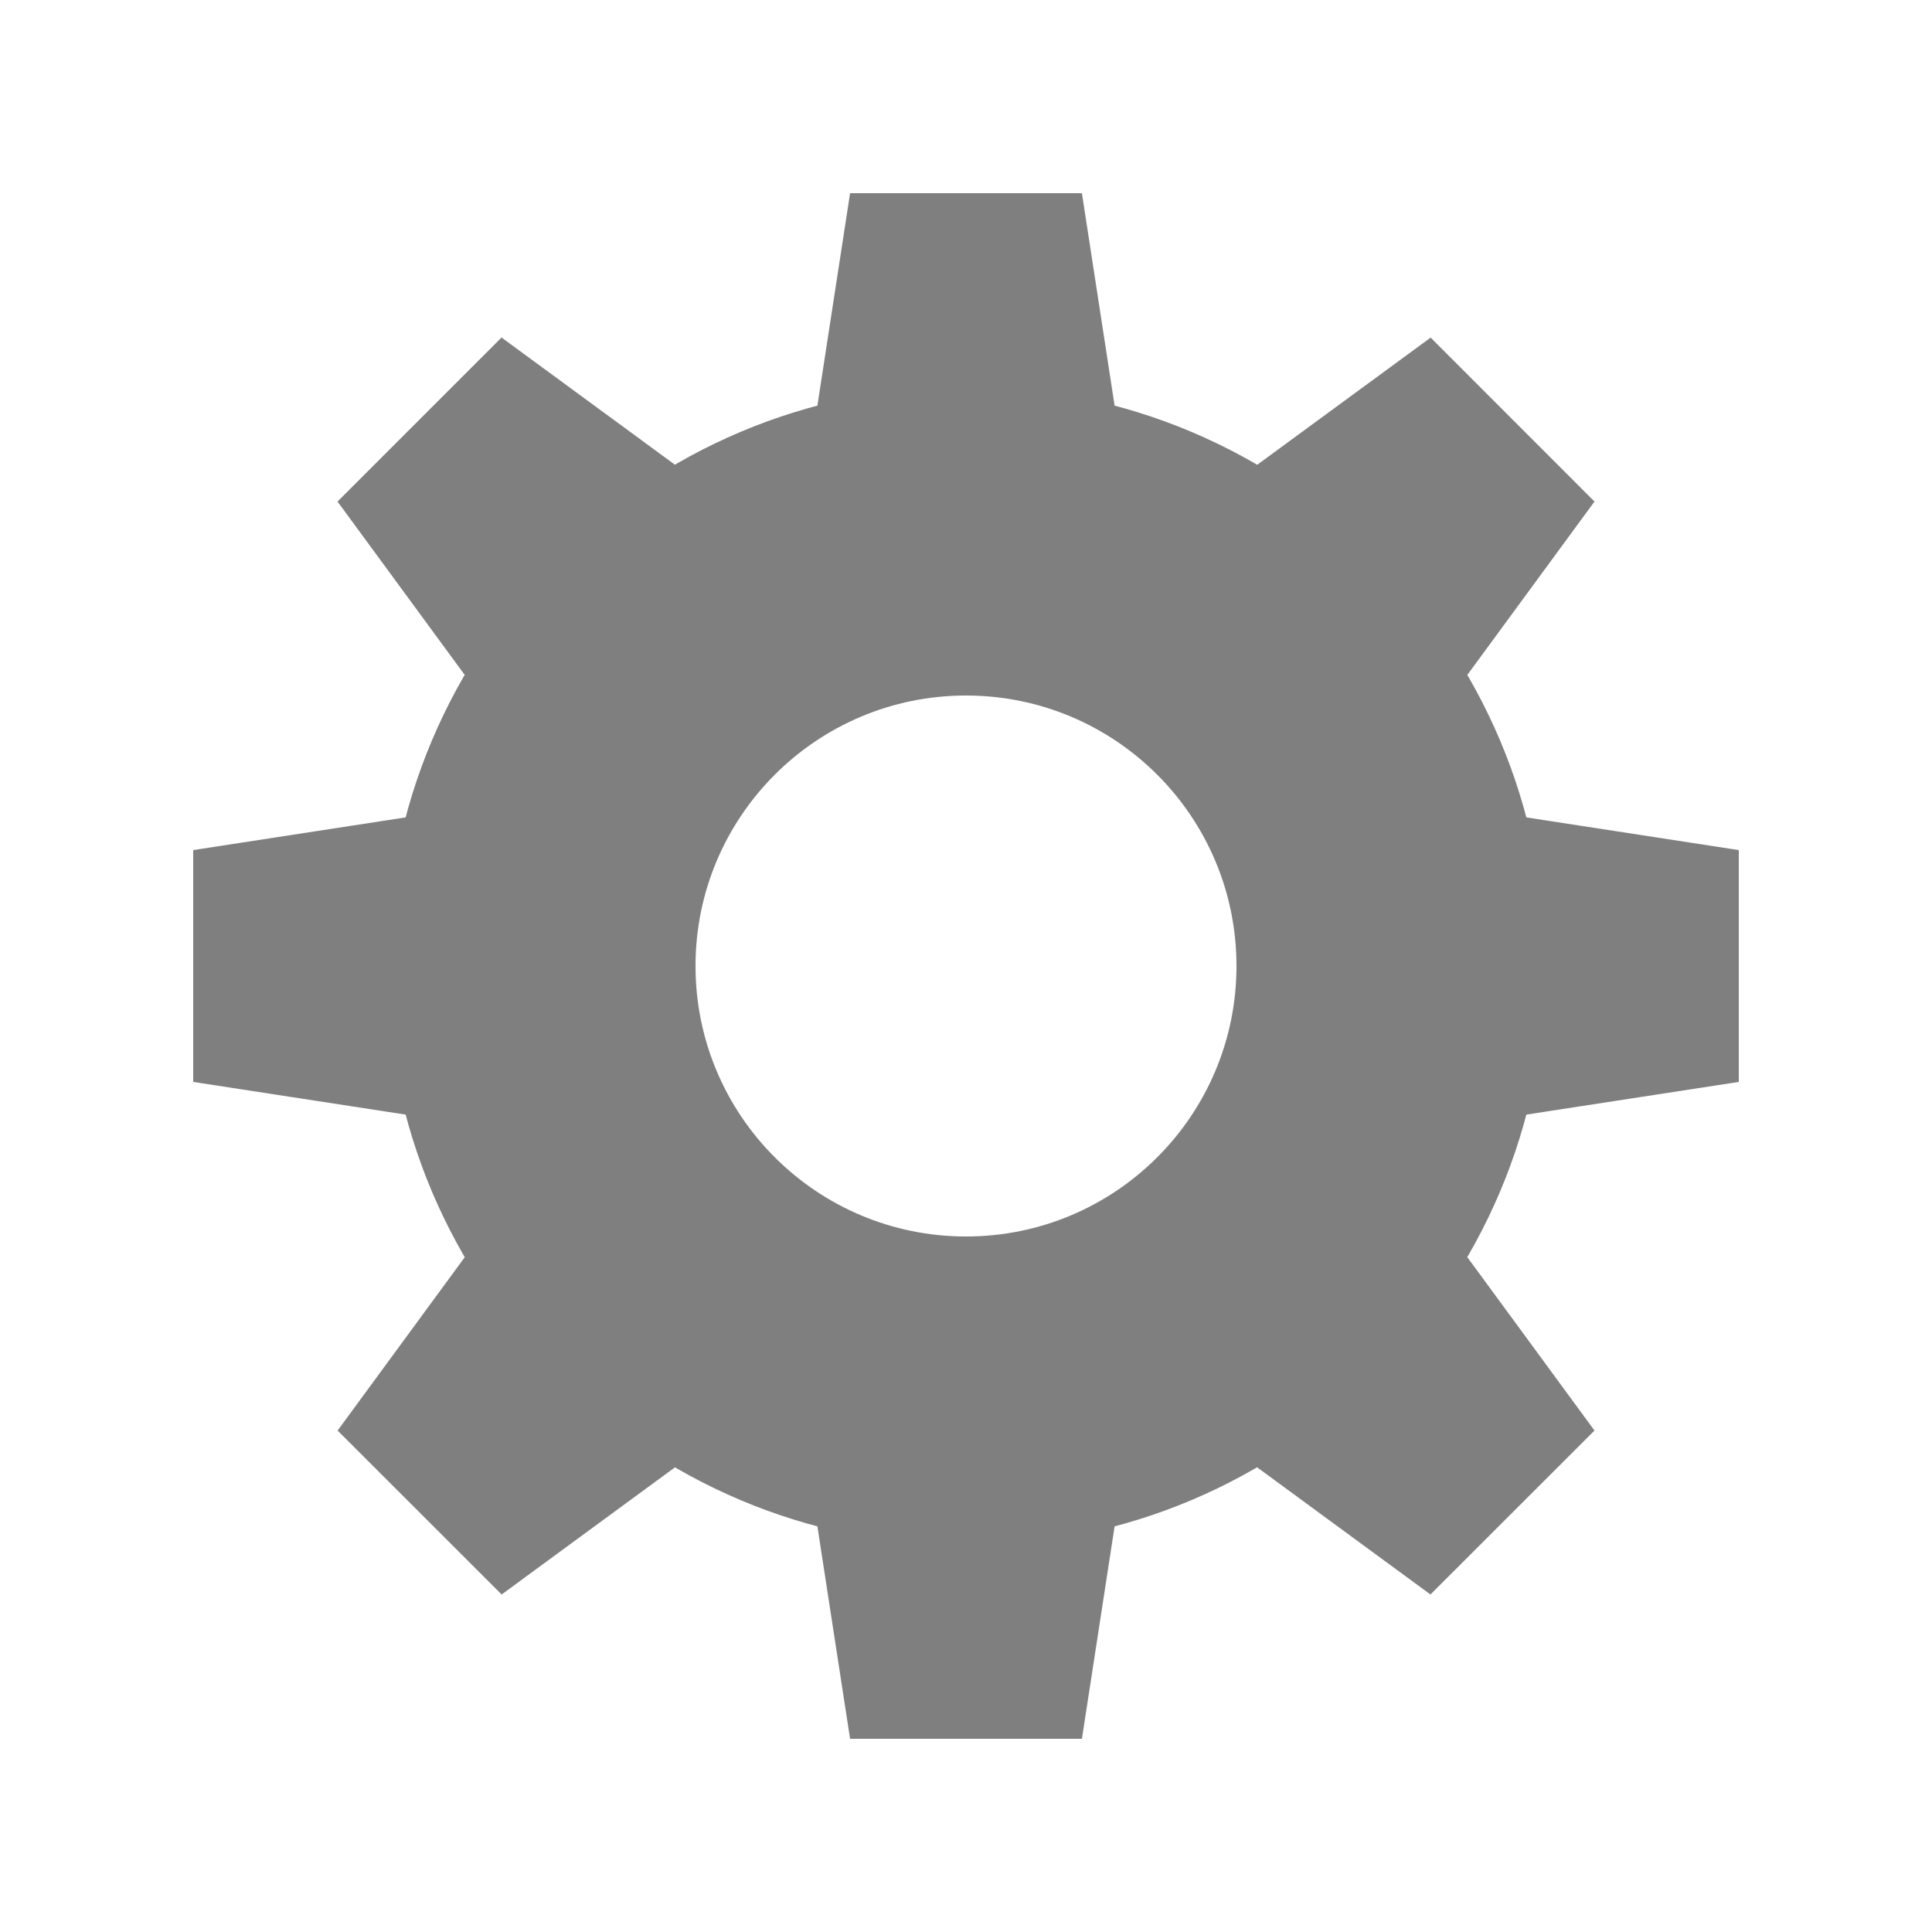
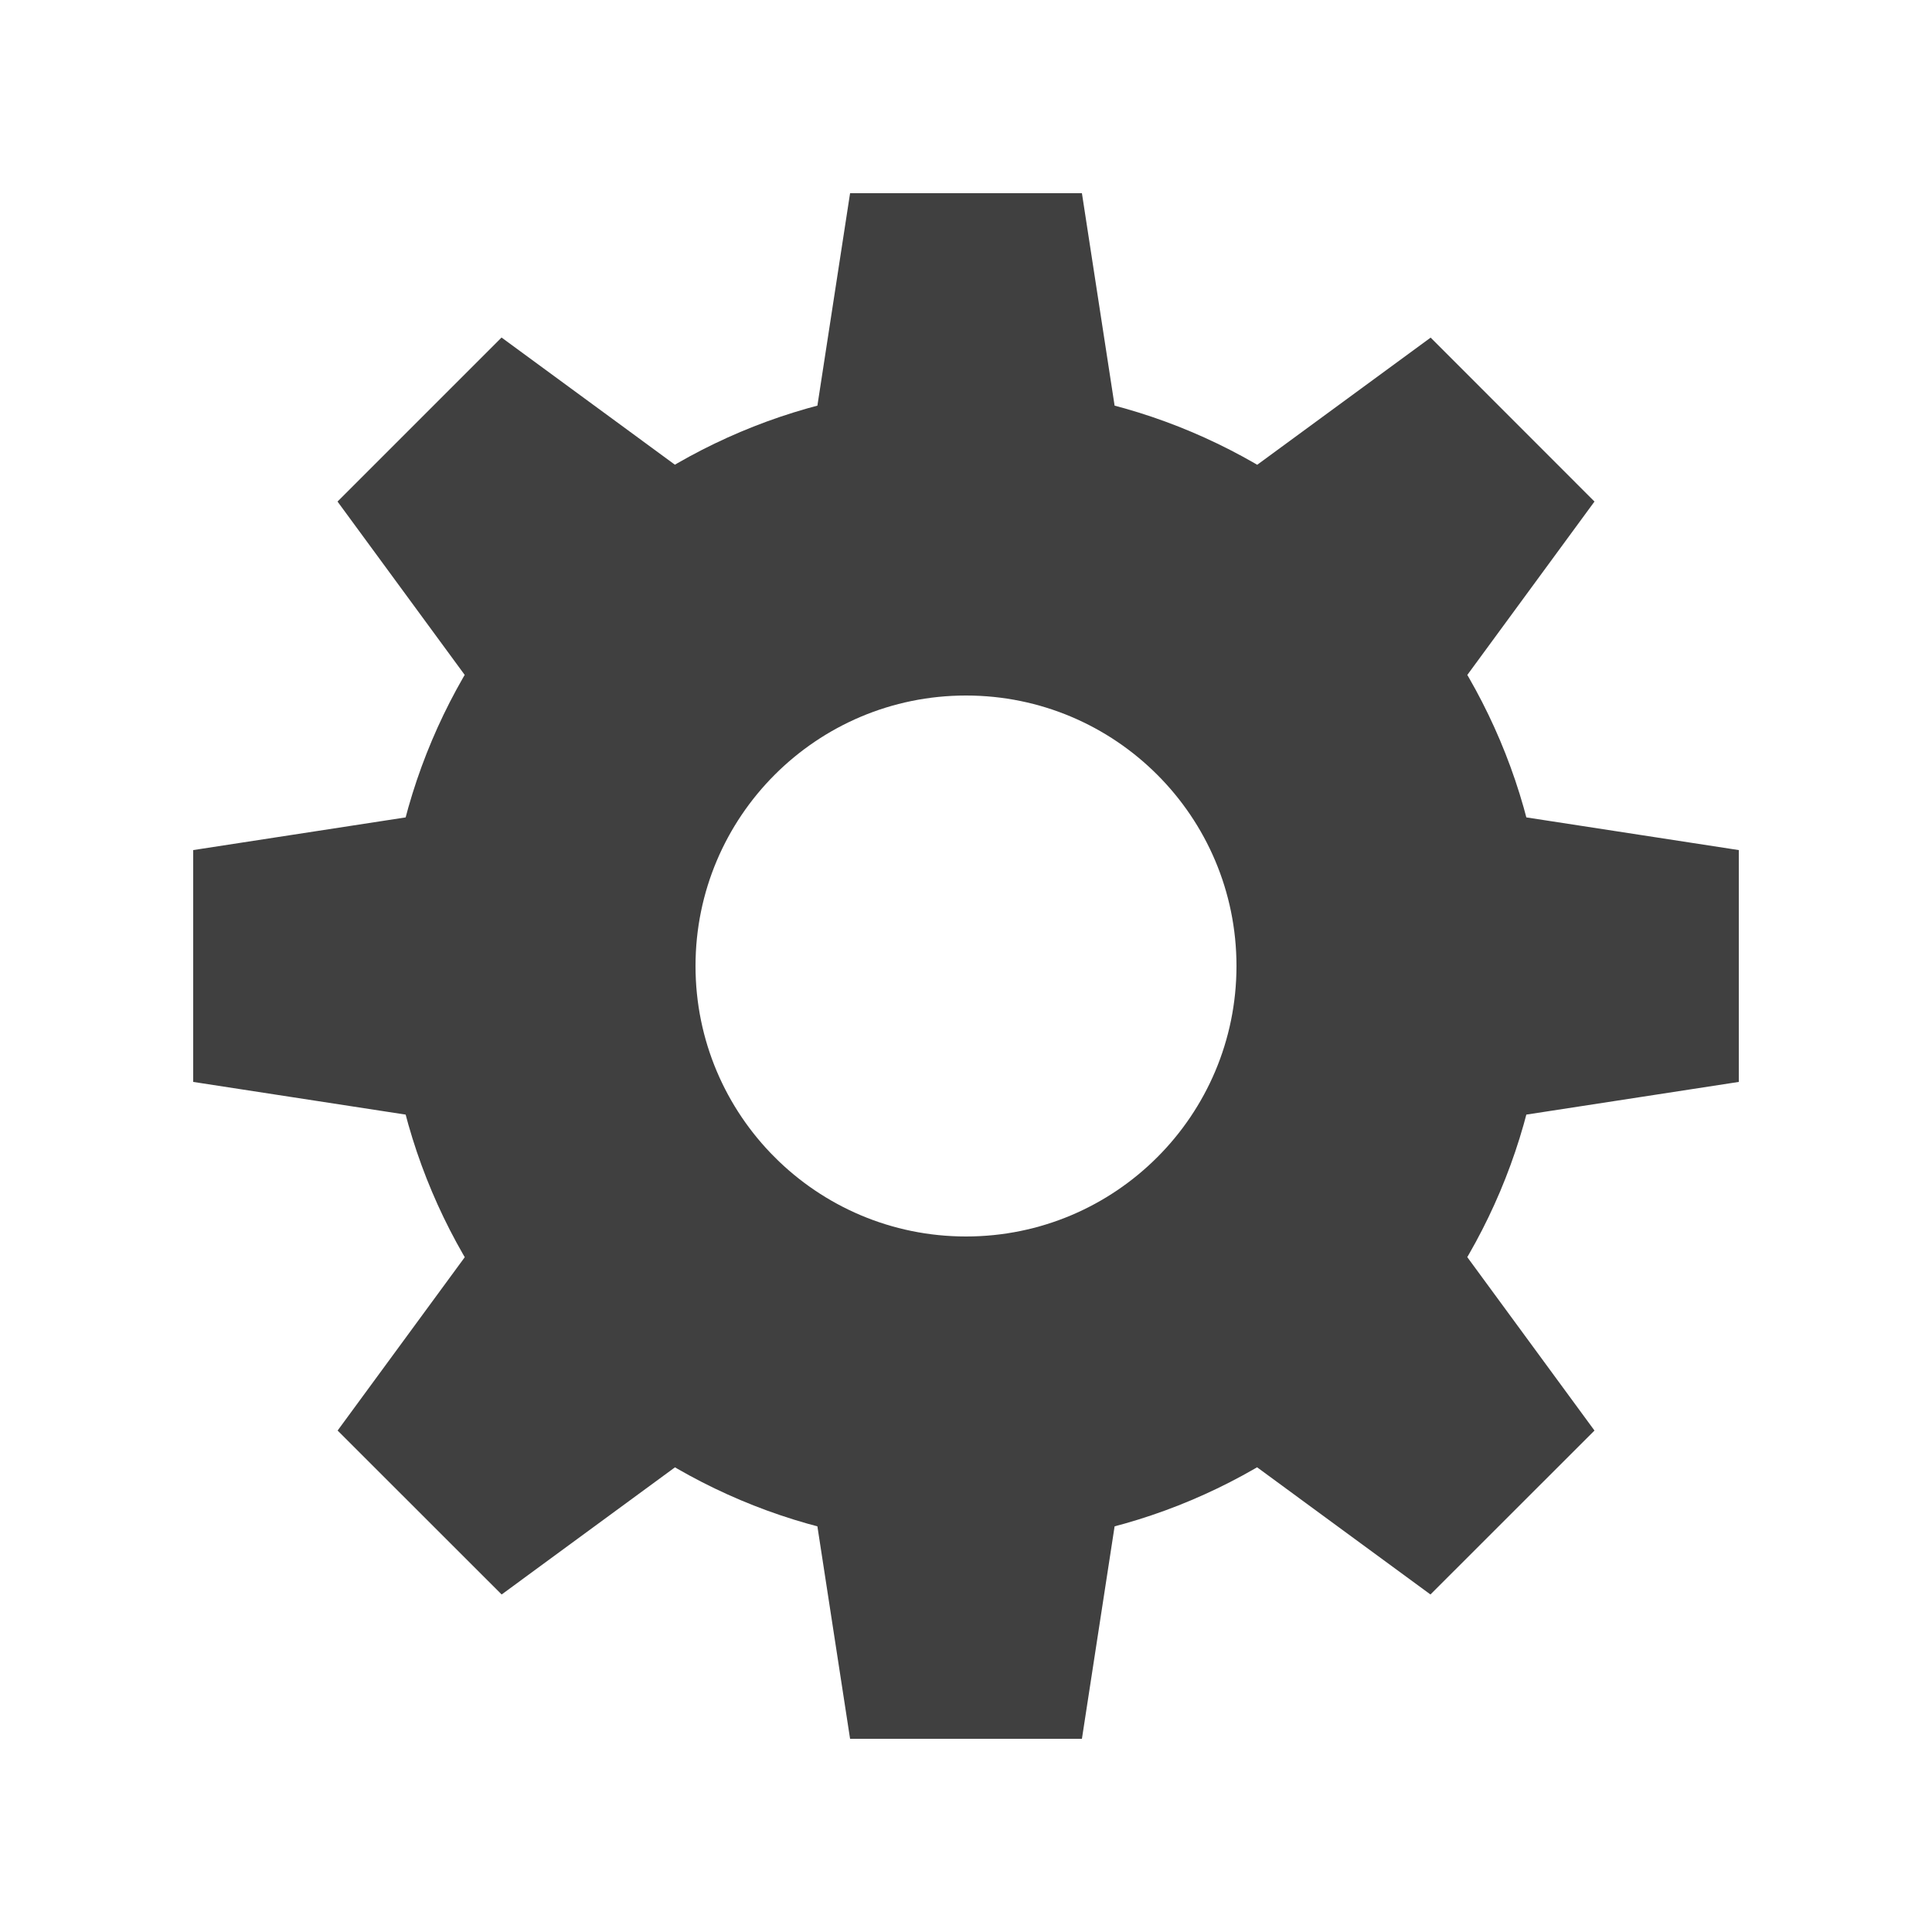
<svg xmlns="http://www.w3.org/2000/svg" width="20" height="20">
-   <path d="M10 4a6 6 0 0 0 0 12 6 6 0 0 0 0-12v3.2a2.8 2.8 0 0 1 0 5.6 2.8 2.8 0 0 1 0-5.6m4.808 9.306 1.698-1.697-3.112-4.243-2.828 2.828m-3.96-3.96 2.828-2.828-4.242-3.112-1.698 1.698M18 11.2V8.8L12.8 8v4m-5.6 0V8L2 8.8v2.4m14.506-6.008L14.81 3.495l-4.243 3.111 2.828 2.828m-3.96 3.96-2.828-2.828-3.112 4.243 1.698 1.697M11.2 2H8.8L8 7.2h4m0 5.6H8l.8 5.2h2.4" opacity=".5" />
+   <path d="M10 4a6 6 0 0 0 0 12 6 6 0 0 0 0-12v3.2a2.8 2.8 0 0 1 0 5.6 2.8 2.8 0 0 1 0-5.6m4.808 9.306 1.698-1.697-3.112-4.243-2.828 2.828m-3.96-3.96 2.828-2.828-4.242-3.112-1.698 1.698M18 11.2V8.8L12.8 8v4m-5.6 0V8L2 8.8v2.4m14.506-6.008L14.81 3.495l-4.243 3.111 2.828 2.828m-3.96 3.96-2.828-2.828-3.112 4.243 1.698 1.697M11.2 2H8.8L8 7.2h4m0 5.6H8l.8 5.2h2.4" opacity=".75" />
</svg>
